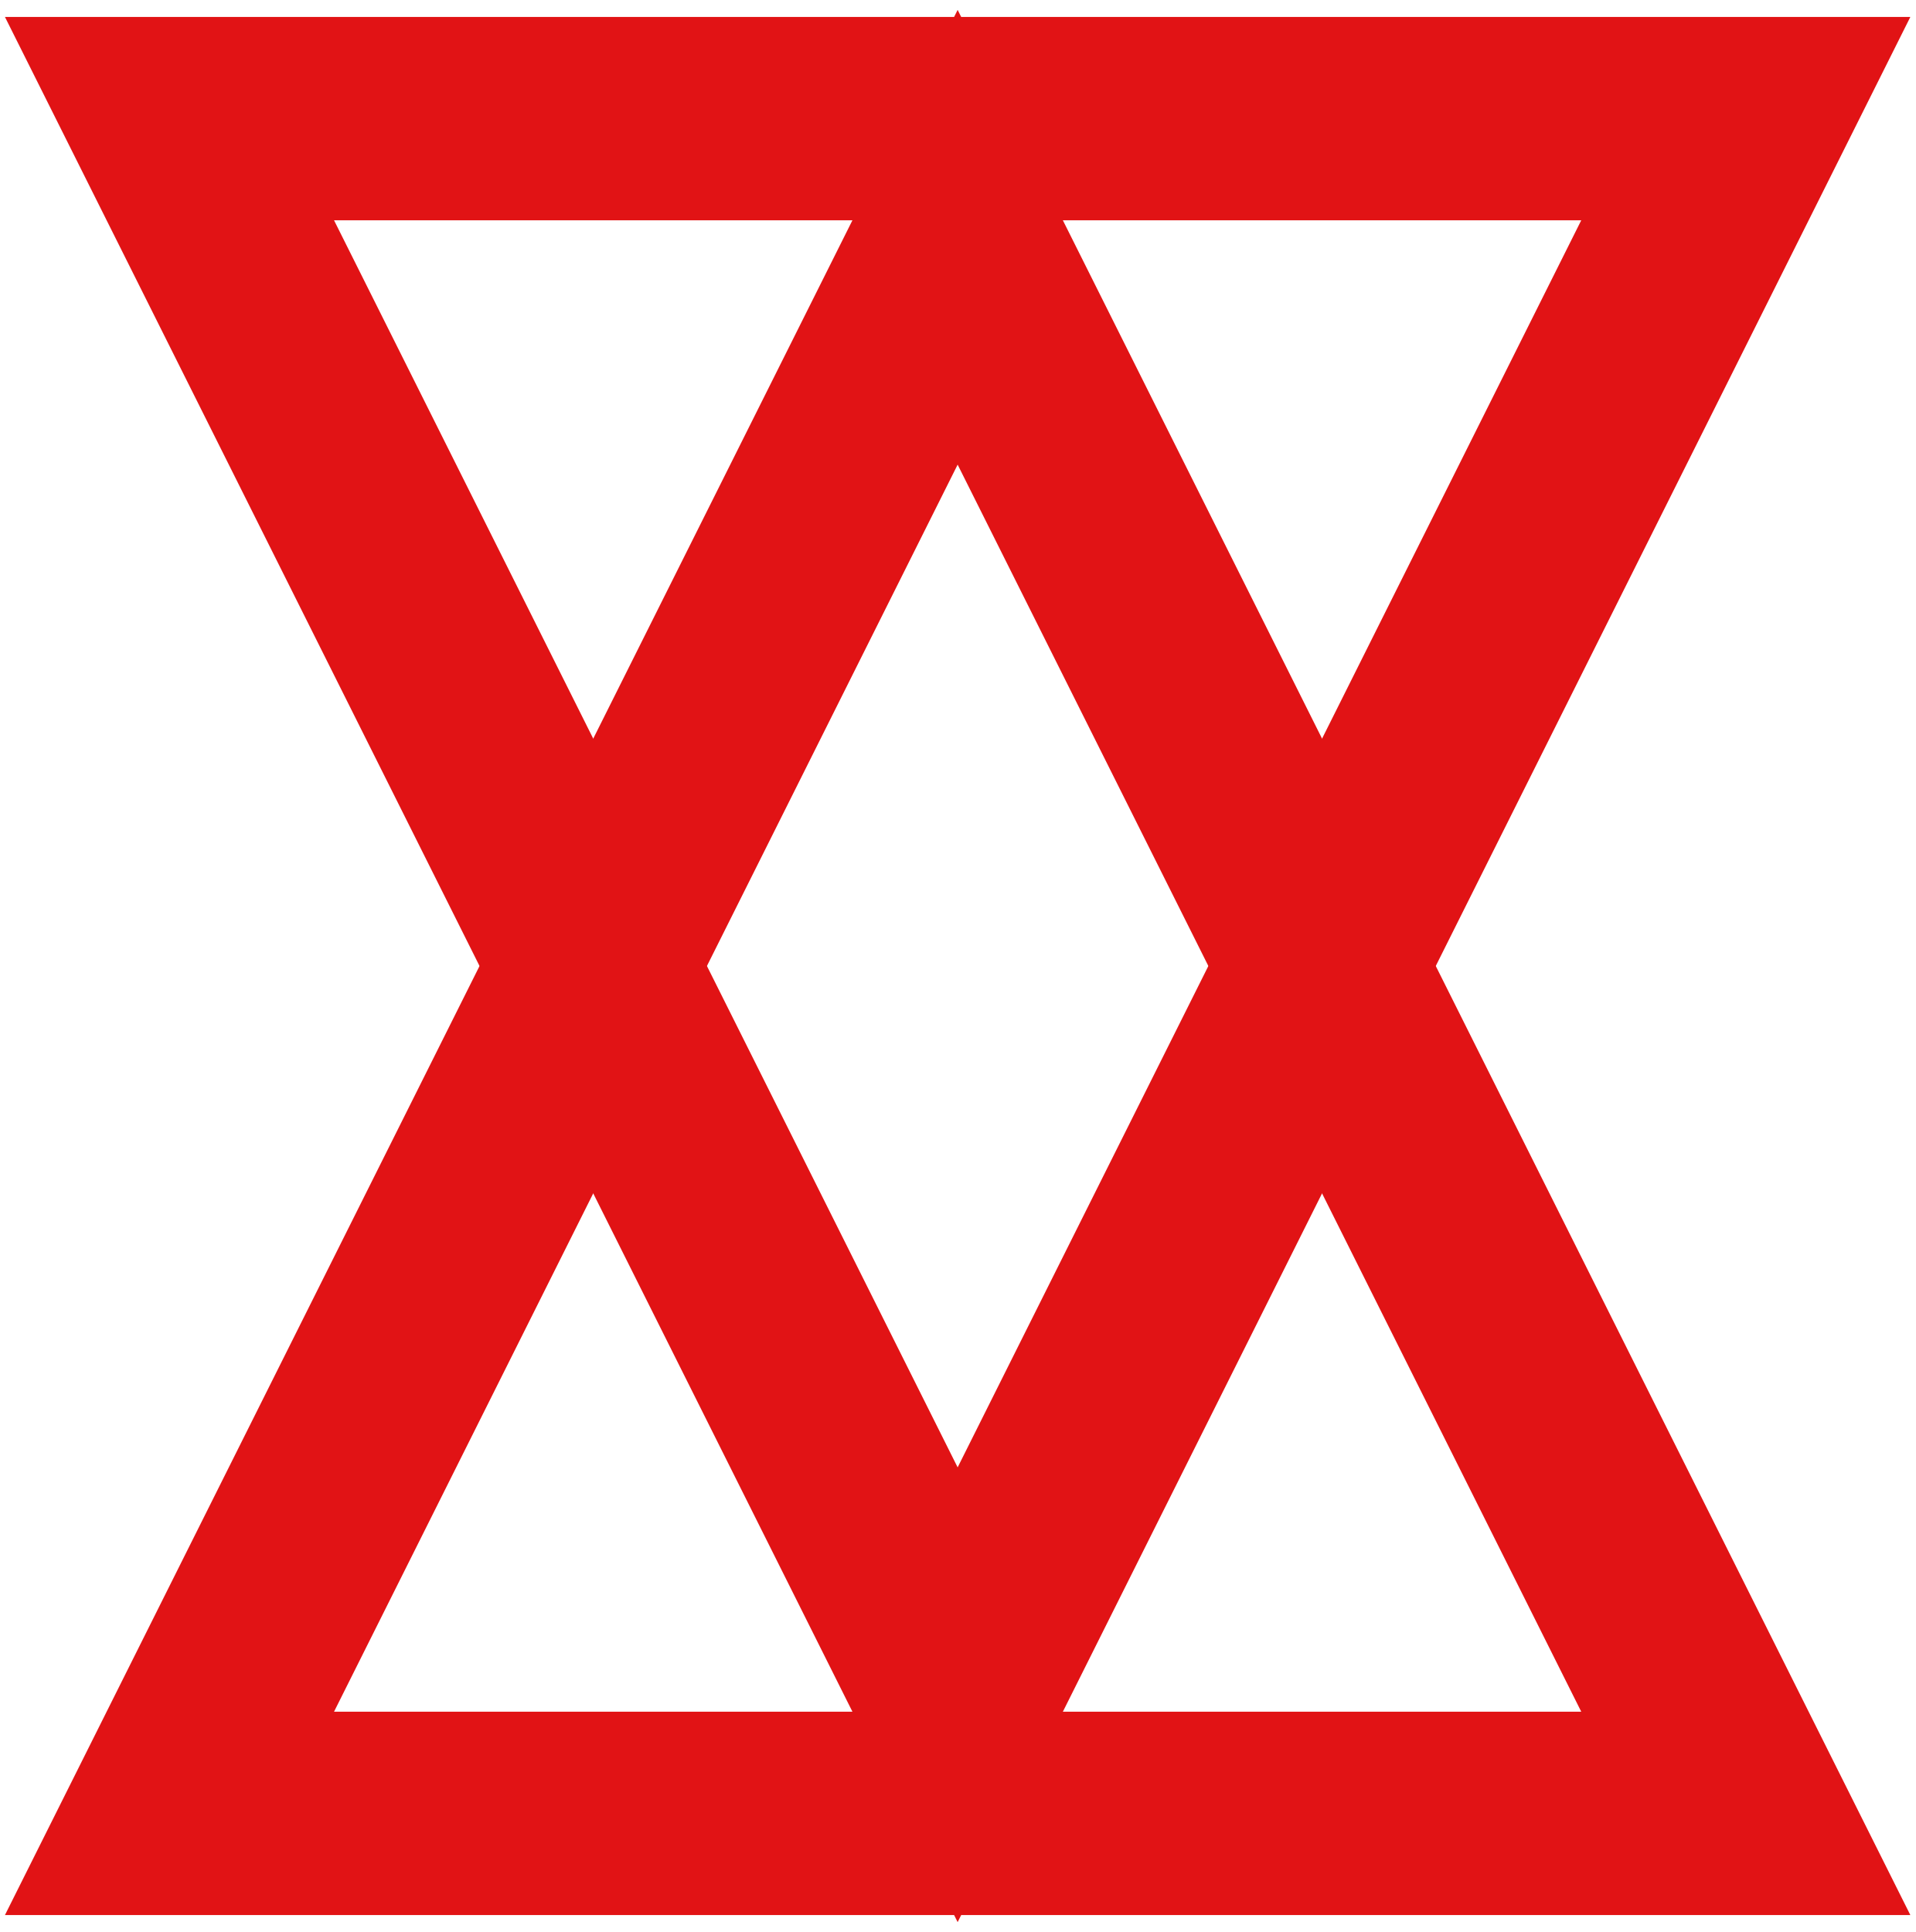
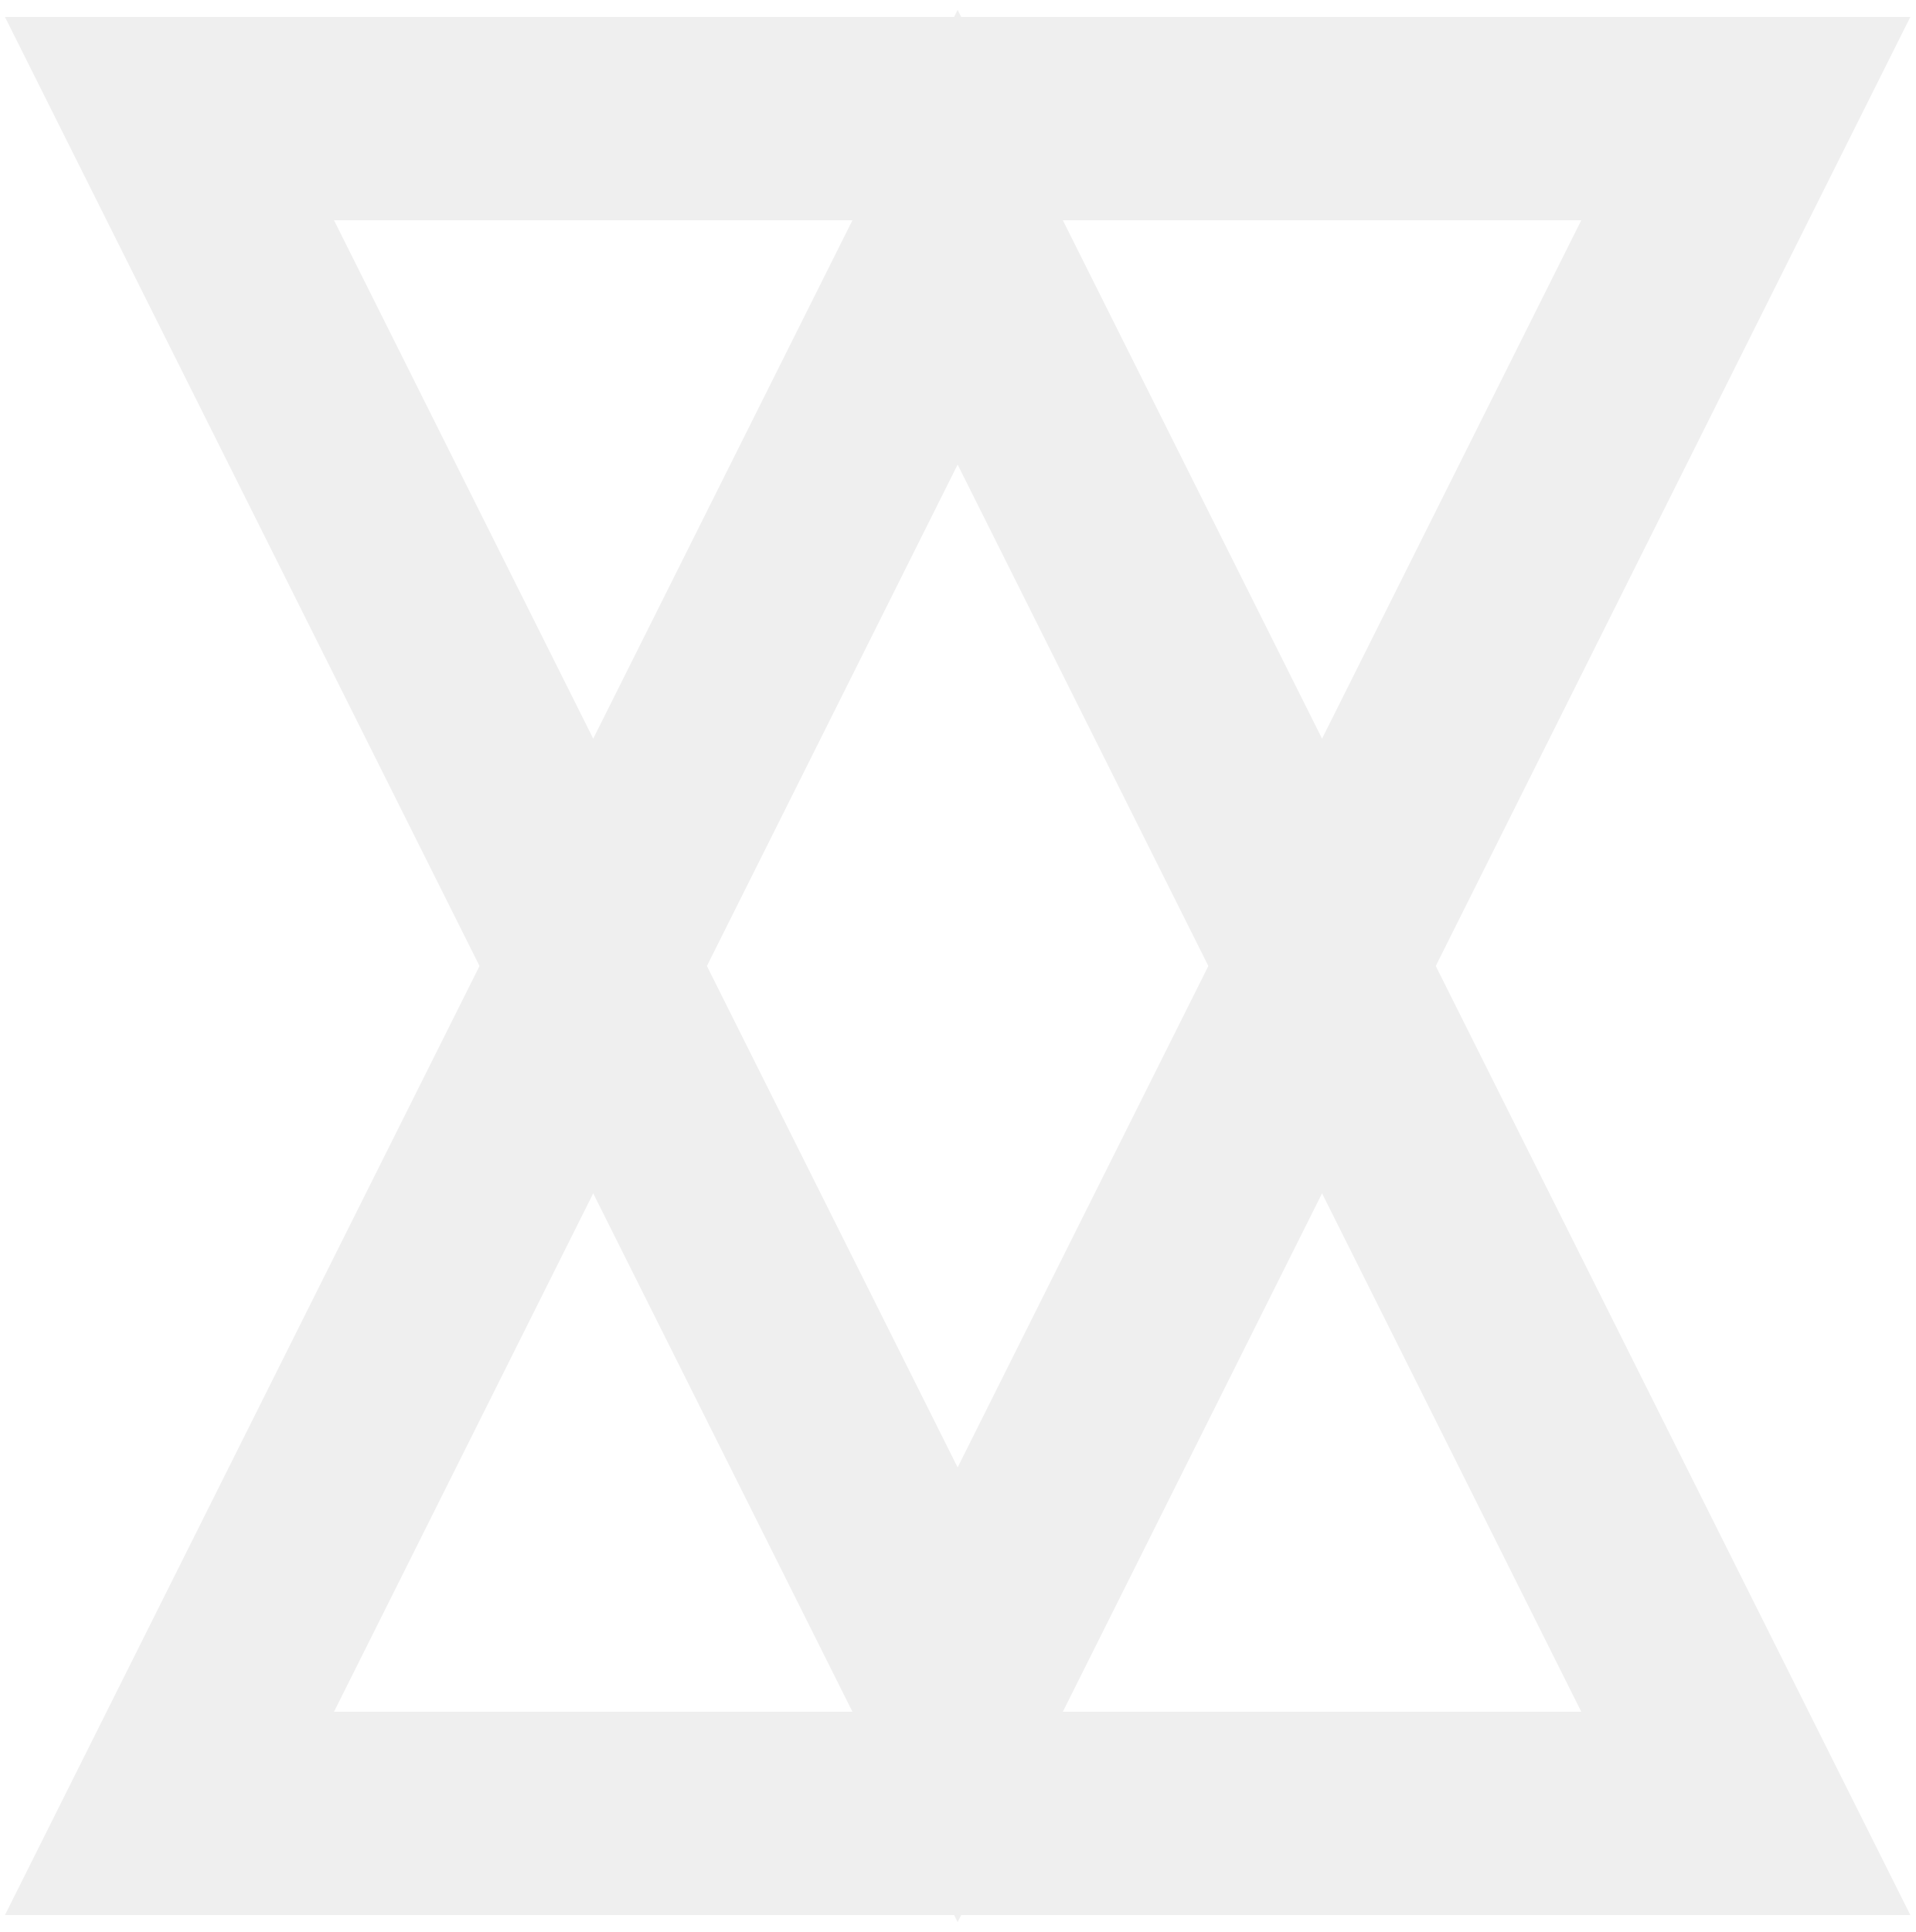
<svg xmlns="http://www.w3.org/2000/svg" width="113px" height="114px" viewBox="0 0 113 114" version="1.1">
  <defs />
  <g id="Page-1" stroke="none" stroke-width="1" fill="none" fill-rule="evenodd">
-     <g id="Two" transform="translate(10, 7)" stroke-width="12" stroke="#E11315">
+     <g id="Two" transform="translate(10, 7)" stroke-width="12" stroke="#EFEFEF">
      <polygon id="Triangle" points="46.5 7 93 100 0 100" />
      <polygon id="Triangle" transform="translate(46.5, 46.5) scale(1, -1) translate(-46.5, -46.5) " points="46.5 0 93 93 0 93" />
    </g>
  </g>
</svg>
